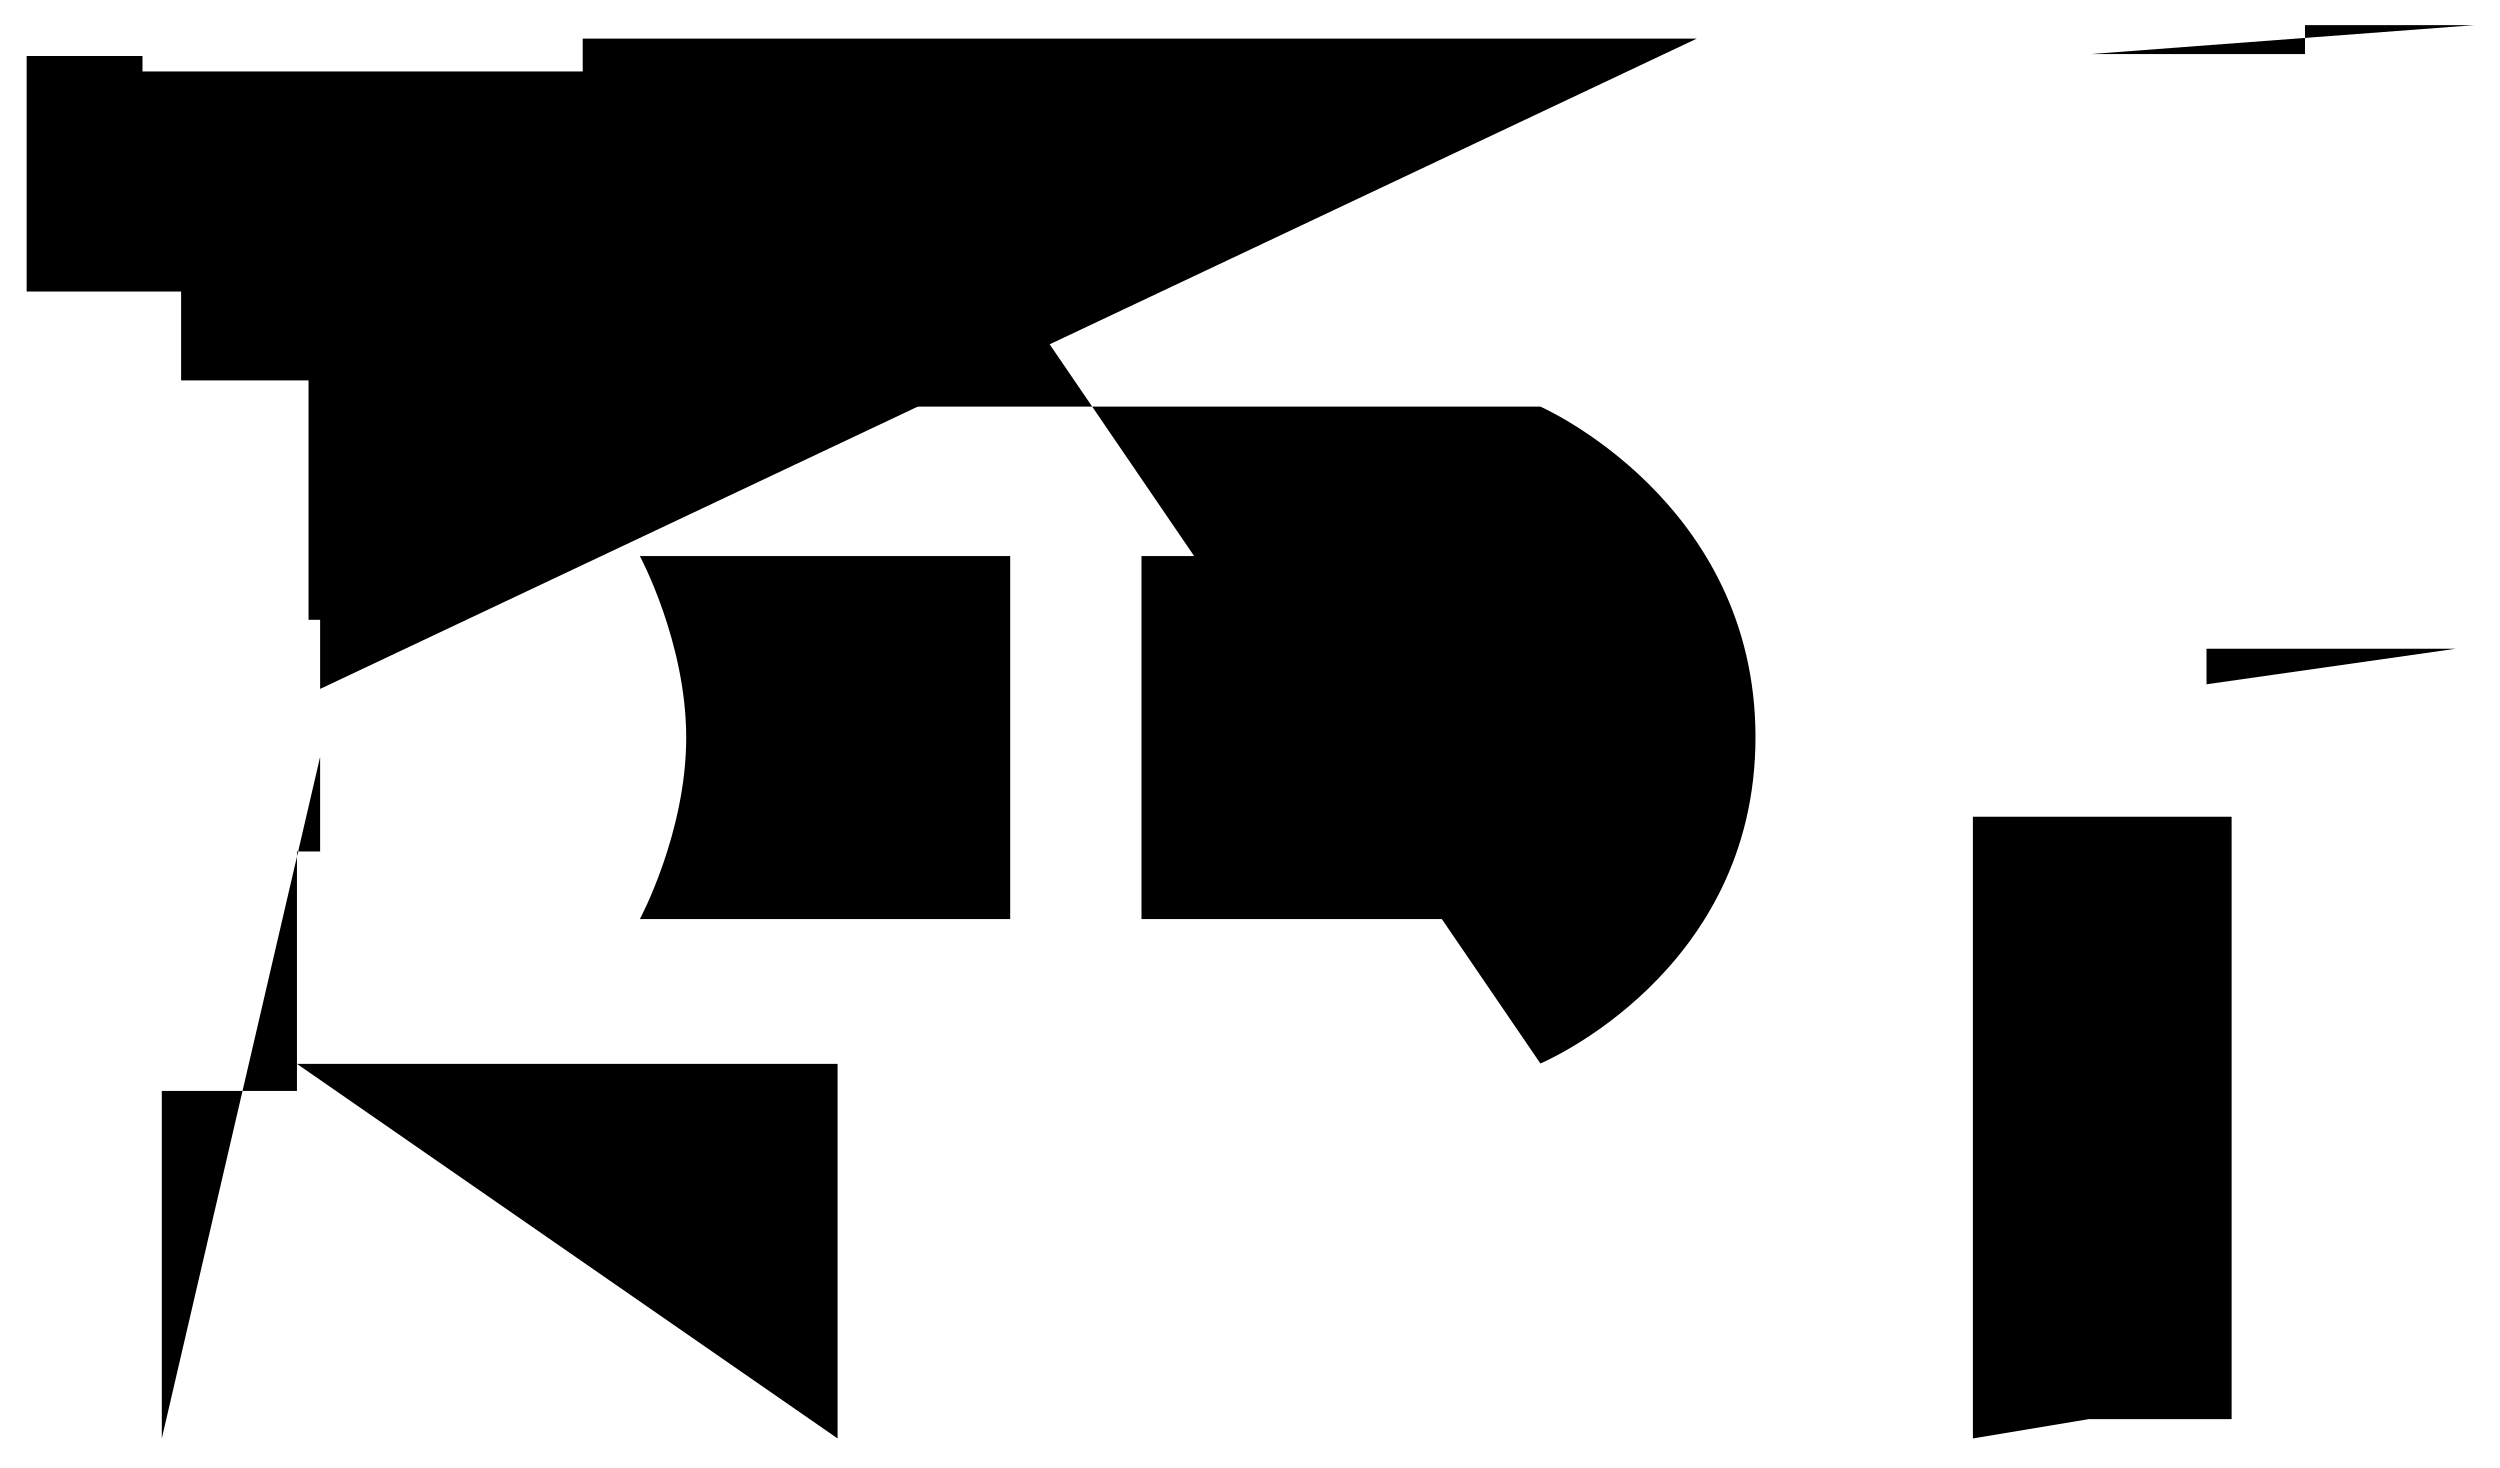
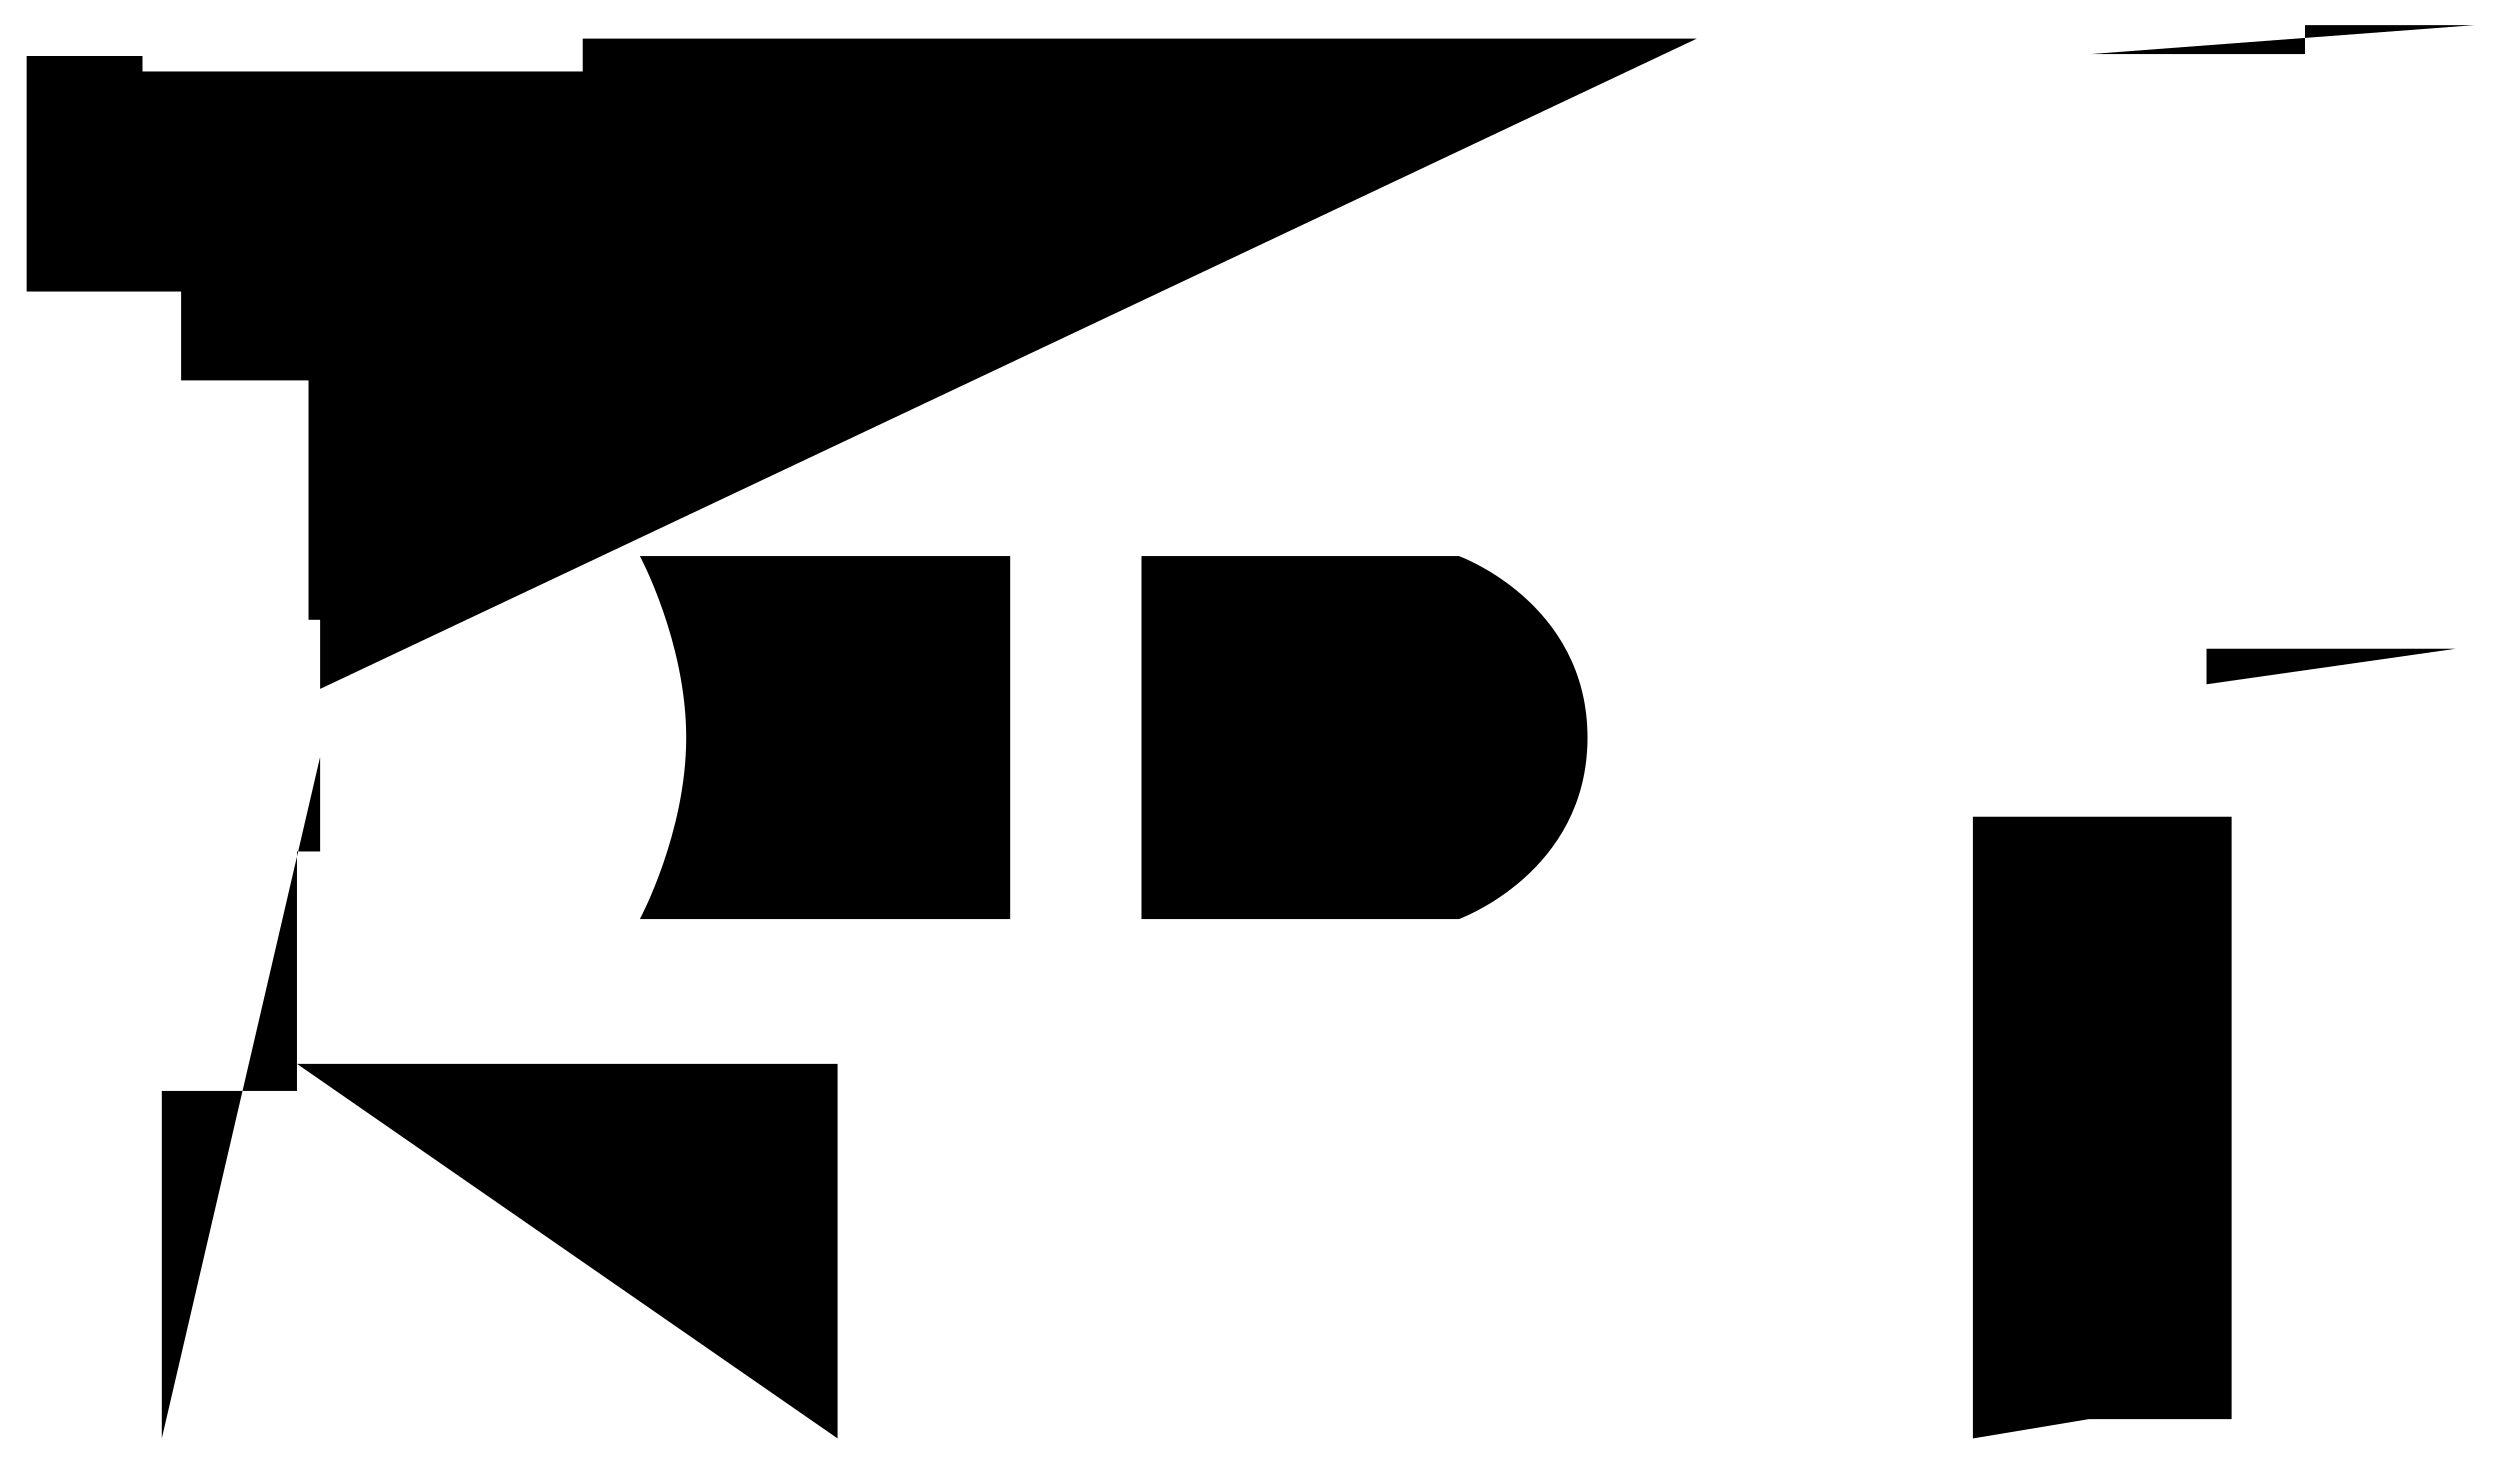
<svg version="1.1" viewBox="0 0 647.4 380" class="ln">
  <g class="walls">
    <g class="innerWalls">
      <polyline points="510.9,372.5 510.9,262.8 510.9,211.5 577.9,211.5 577.9,367.5 540.9,367.5" />
      <line x1="571.4" y1="198.1" x2="571.4" y2="211.5" />
      <polyline points="635.9,168 571.4,168 571.4,177.2" />
      <line x1="582.4" y1="14" x2="582.4" y2="168" />
      <polyline points="76.9,275.5 216.9,275.5 216.9,372.5" />
      <line x1="582.4" y1="111.9" x2="640.9" y2="111.9" />
      <line x1="582.4" y1="61.6" x2="640.9" y2="61.6" />
      <polyline points="541.4,14 596.9,14 596.9,6.5 640.9,6.5" />
      <path d="M261.6,238h-95.9c0,0,12-22.3,12-47s-12-47-12-47h95.9V238z" />
      <path d="M377.8,238h-82.2V144h82.2c0,0,33.3,12,33.3,47S377.8,238,377.8,238z" />
      <line x1="340.7" y1="238" x2="340.7" y2="144" />
-       <path d="M217.8,10v95.3h181.1c0,0,55.7,24.4,55.7,85.6s-55.7,84.5-55.7,84.5" />
      <line x1="261.6" y1="20.5" x2="261.6" y2="106" />
      <line x1="301.8" y1="64" x2="329.4" y2="64" />
      <line x1="369.7" y1="20.5" x2="369.7" y2="106" />
      <line x1="449.9" y1="20.5" x2="449.9" y2="106" />
      <line x1="531.4" y1="20.5" x2="531.4" y2="164" />
      <line x1="269" y1="277.5" x2="269" y2="363" />
      <line x1="349.8" y1="277.5" x2="349.8" y2="363" />
      <line x1="577.9" y1="261.9" x2="510.9" y2="261.9" />
      <line x1="510.9" y1="311.9" x2="577.9" y2="311.9" />
    </g>
    <polyline points="82.9,178.4 82.9,160.5 79.9,160.5 79.9,98.5 46.9,98.5 46.9,75.5 6.9,75.5 6.9,14.5 36.9,14.5 36.9,18.5 150.9,18.5 150.9,10 439.4,10" />
    <line x1="438.9" y1="372.5" x2="144.9" y2="372.5" />
    <polyline points="41.9,372.5 41.9,282.5 76.9,282.5 76.9,220.5 82.9,220.5 82.9,196" />
  </g>
  <g class="seats" />
  <g class="photos" />
</svg>
